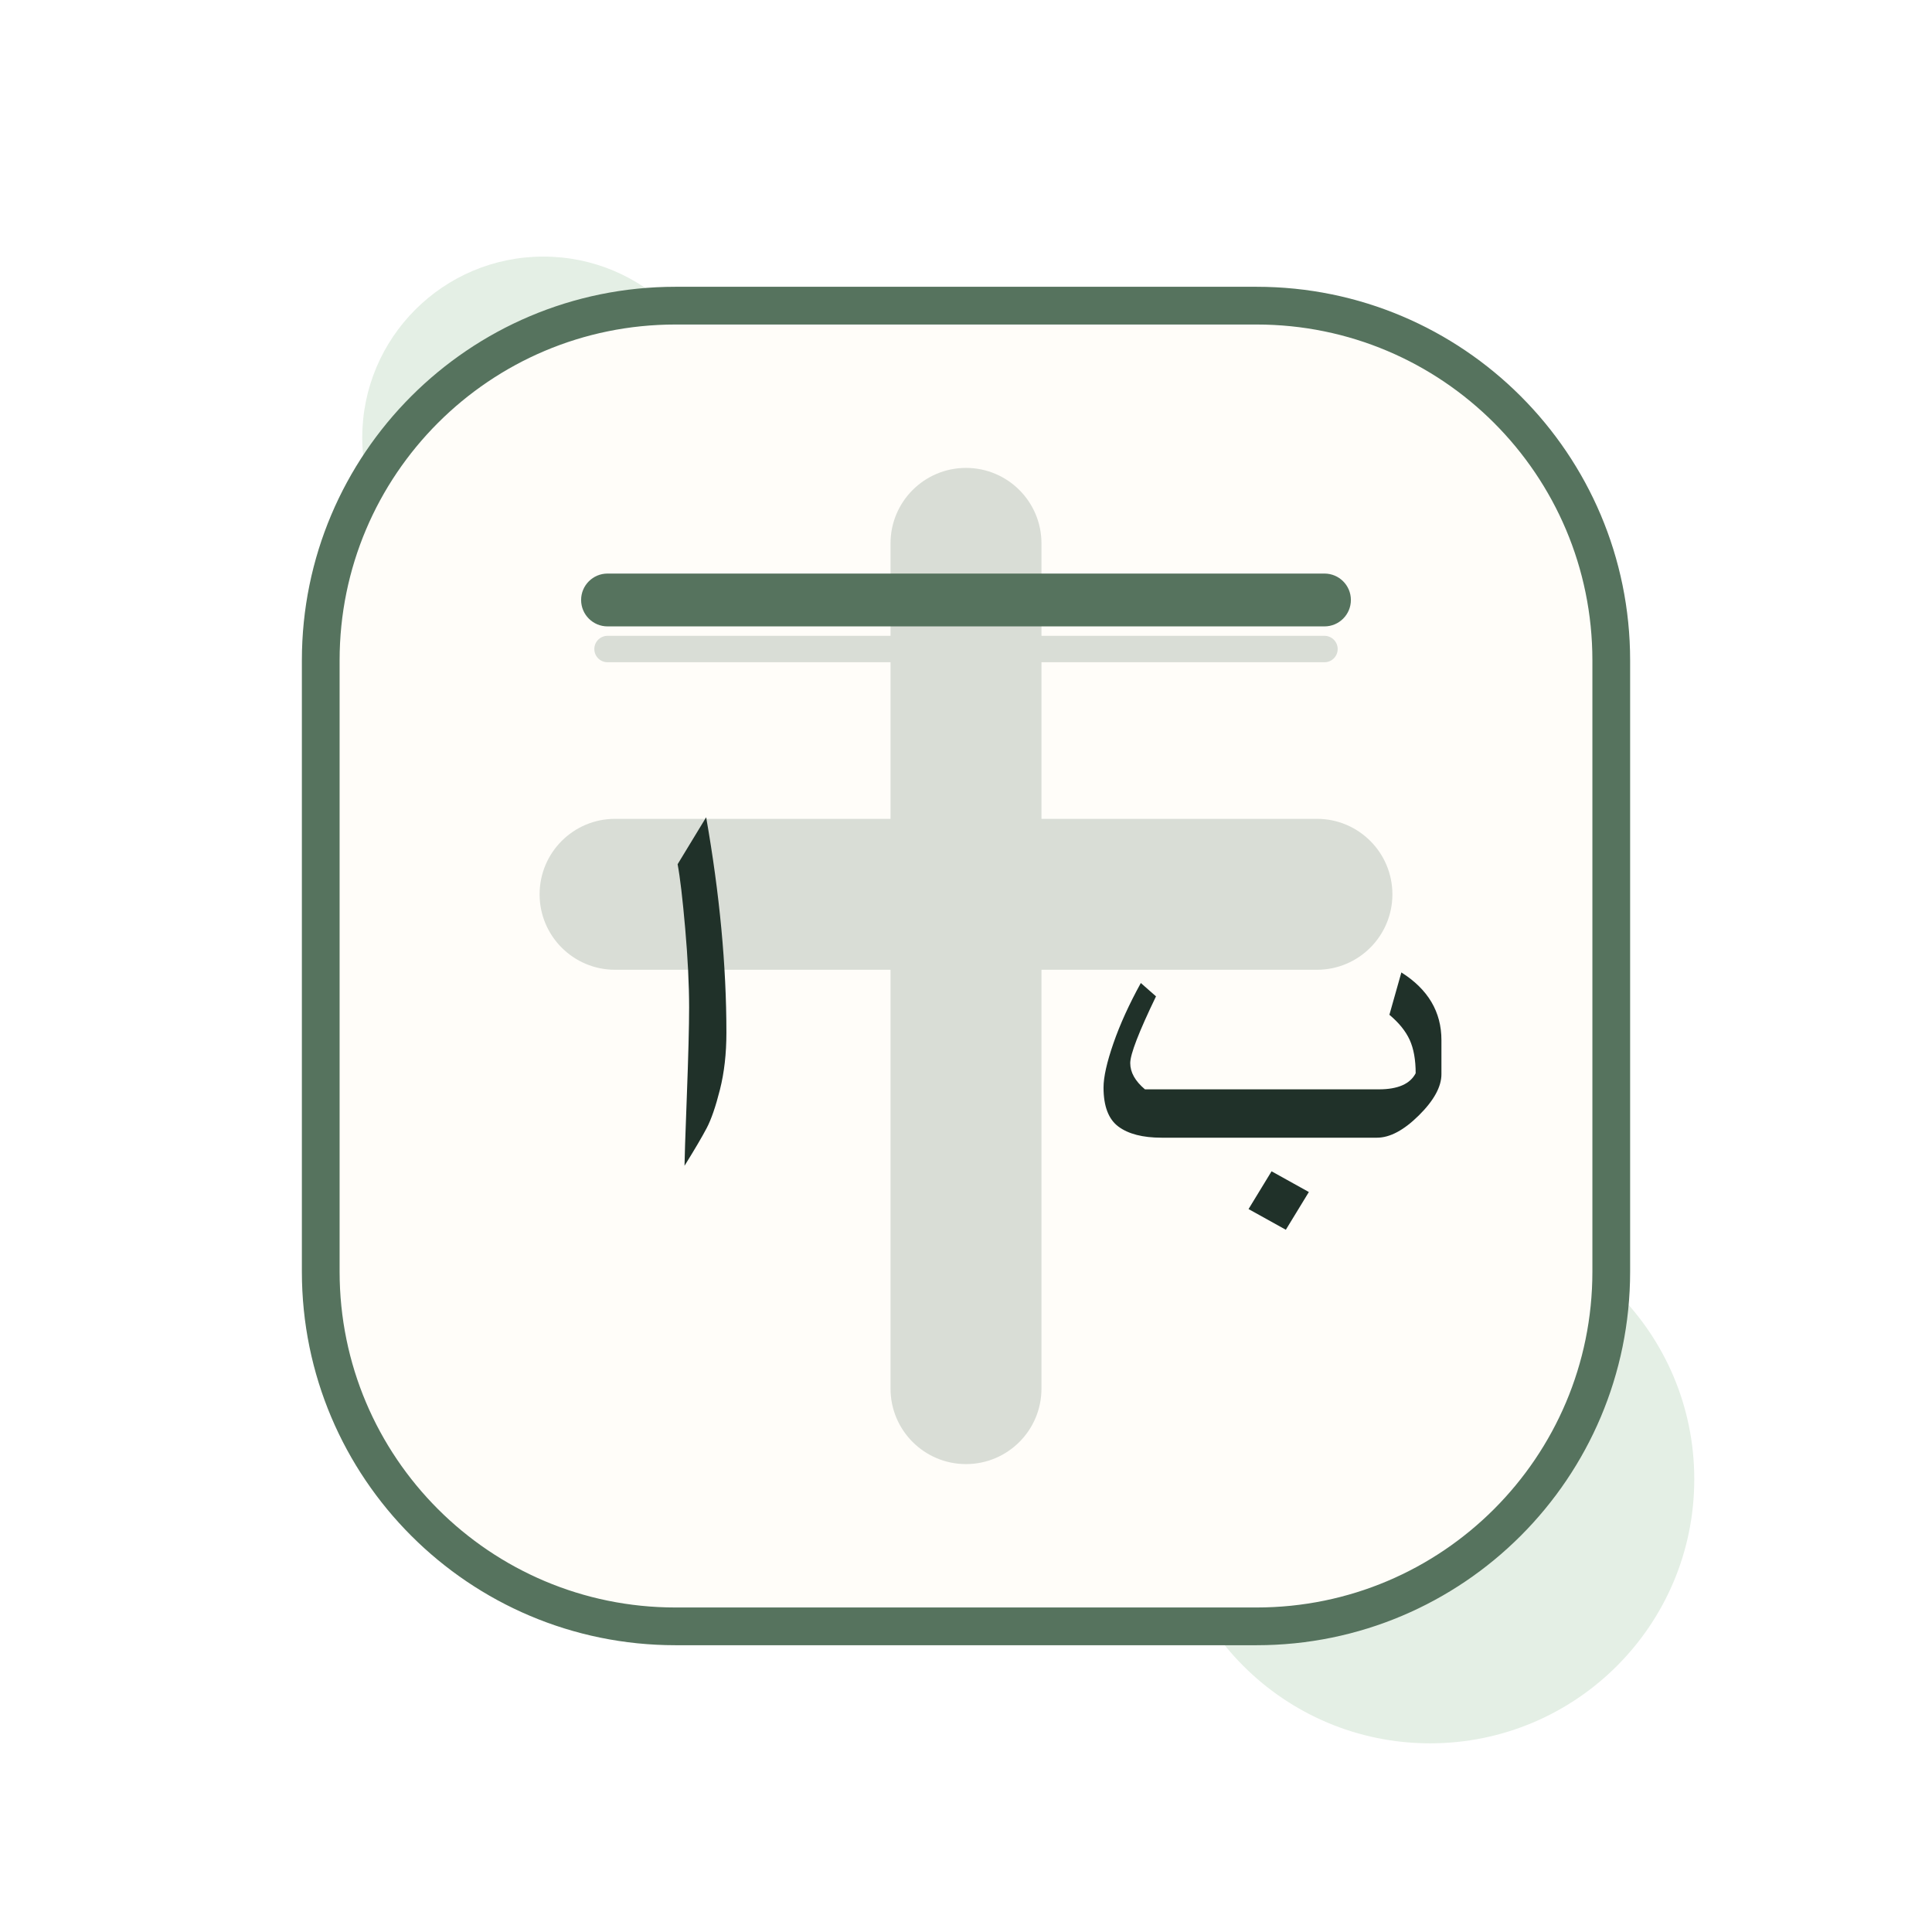
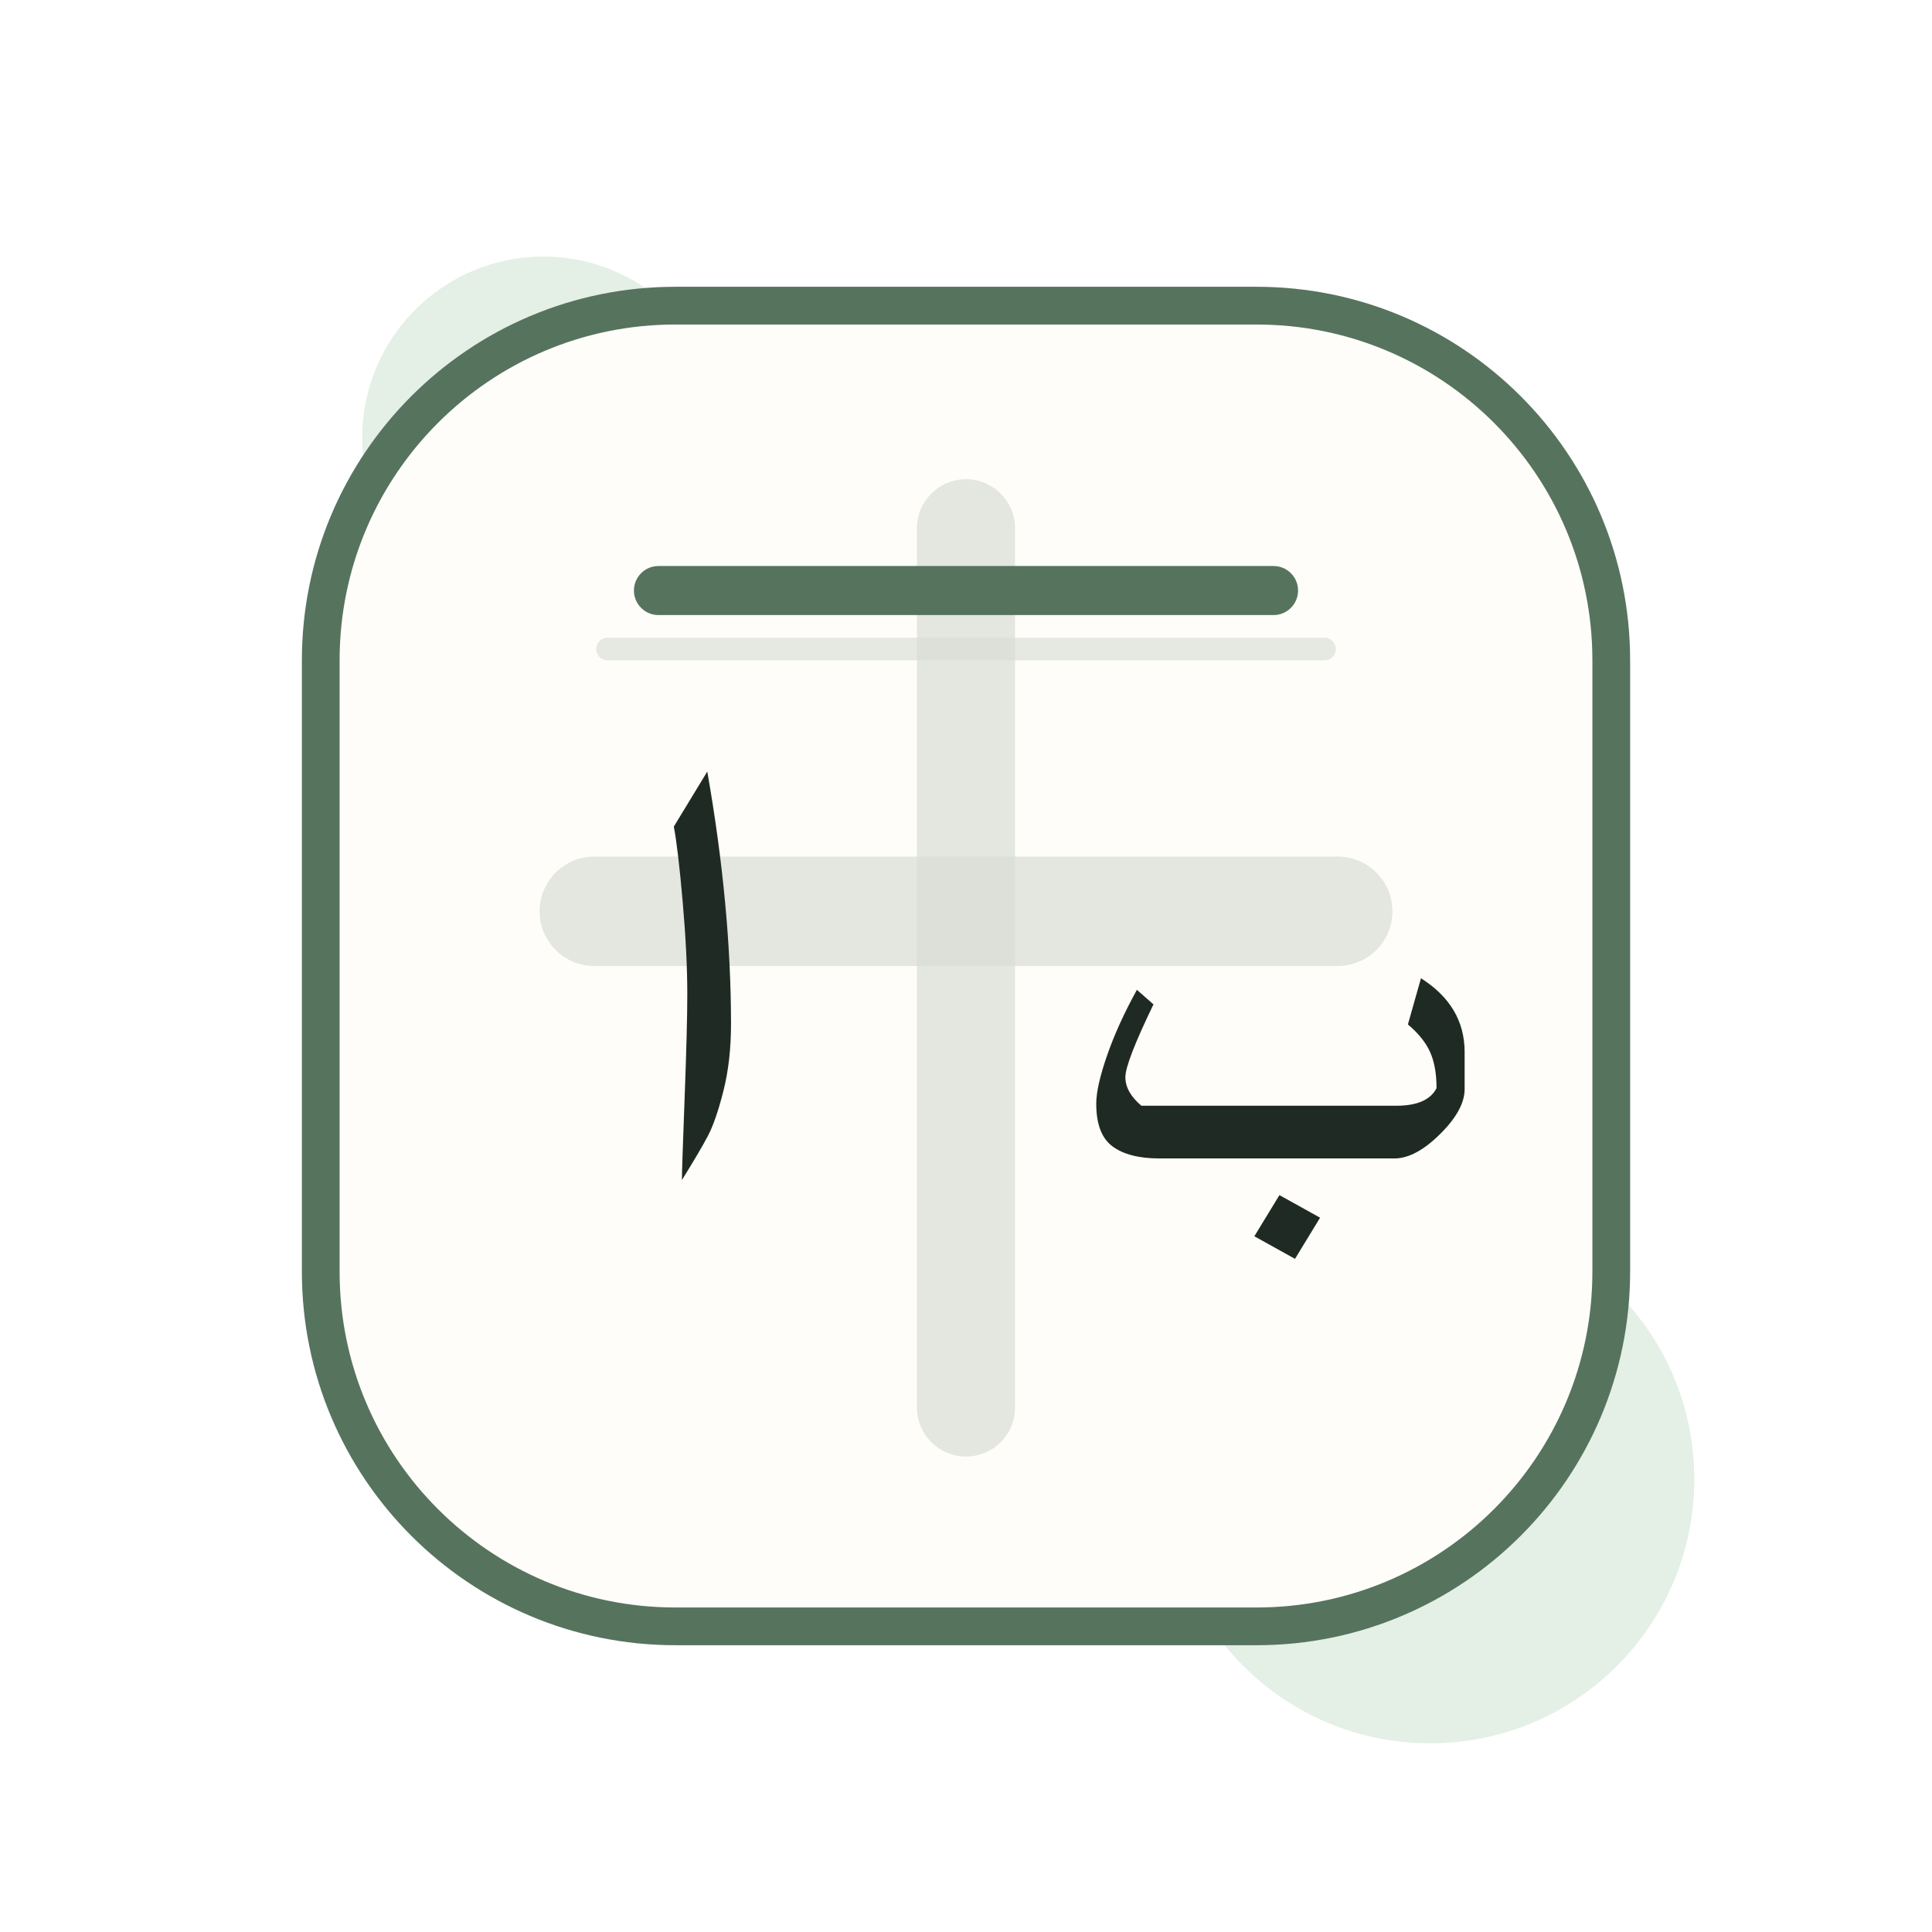
<svg xmlns="http://www.w3.org/2000/svg" width="1024" height="1024" viewBox="0 0 1024 1024" fill="none">
  <circle cx="288" cy="232" r="96" fill="#E4EFE5" />
  <circle cx="758" cy="784" r="140" fill="#E4EFE5" />
  <rect x="170" y="162" width="684" height="700" rx="188" fill="#FFFDF9" stroke="#56735E" stroke-width="20" />
-   <rect x="472" y="248" width="80" height="528" rx="40" fill="#D9DDD6" />
-   <rect x="286" y="434" width="452" height="80" rx="40" fill="#D9DDD6" />
-   <rect x="308" y="304" width="408" height="28" rx="14" fill="#56735E" />
-   <path d="M322 344H702" stroke="#D9DDD6" stroke-width="14" stroke-linecap="round" />
-   <text x="365" y="603" text-anchor="middle" fill="#203129" font-family="Georgia, serif" font-size="244" font-weight="700" direction="rtl">ا</text>
-   <text x="672" y="603" text-anchor="middle" fill="#203129" font-family="Georgia, serif" font-size="244" font-weight="700" direction="rtl">ب</text>
+   <rect x="486" y="254" width="52" height="518" rx="26" fill="#D9DDD6" fill-opacity="0.7" />
+   <rect x="286" y="454" width="452" height="58" rx="29" fill="#D9DDD6" fill-opacity="0.7" />
+   <rect x="336" y="300" width="352" height="26" rx="13" fill="#56735E" />
+   <path d="M322 344H702" stroke="#D9DDD6" stroke-width="12" stroke-linecap="round" opacity="0.65" />
+   <text x="364" y="608" text-anchor="middle" fill="#1F2A24" font-family="Georgia, serif" font-size="286" font-weight="700" direction="rtl">ا</text>
+   <text x="676" y="614" text-anchor="middle" fill="#1F2A24" font-family="Georgia, serif" font-size="266" font-weight="700" direction="rtl">ب</text>
</svg>
